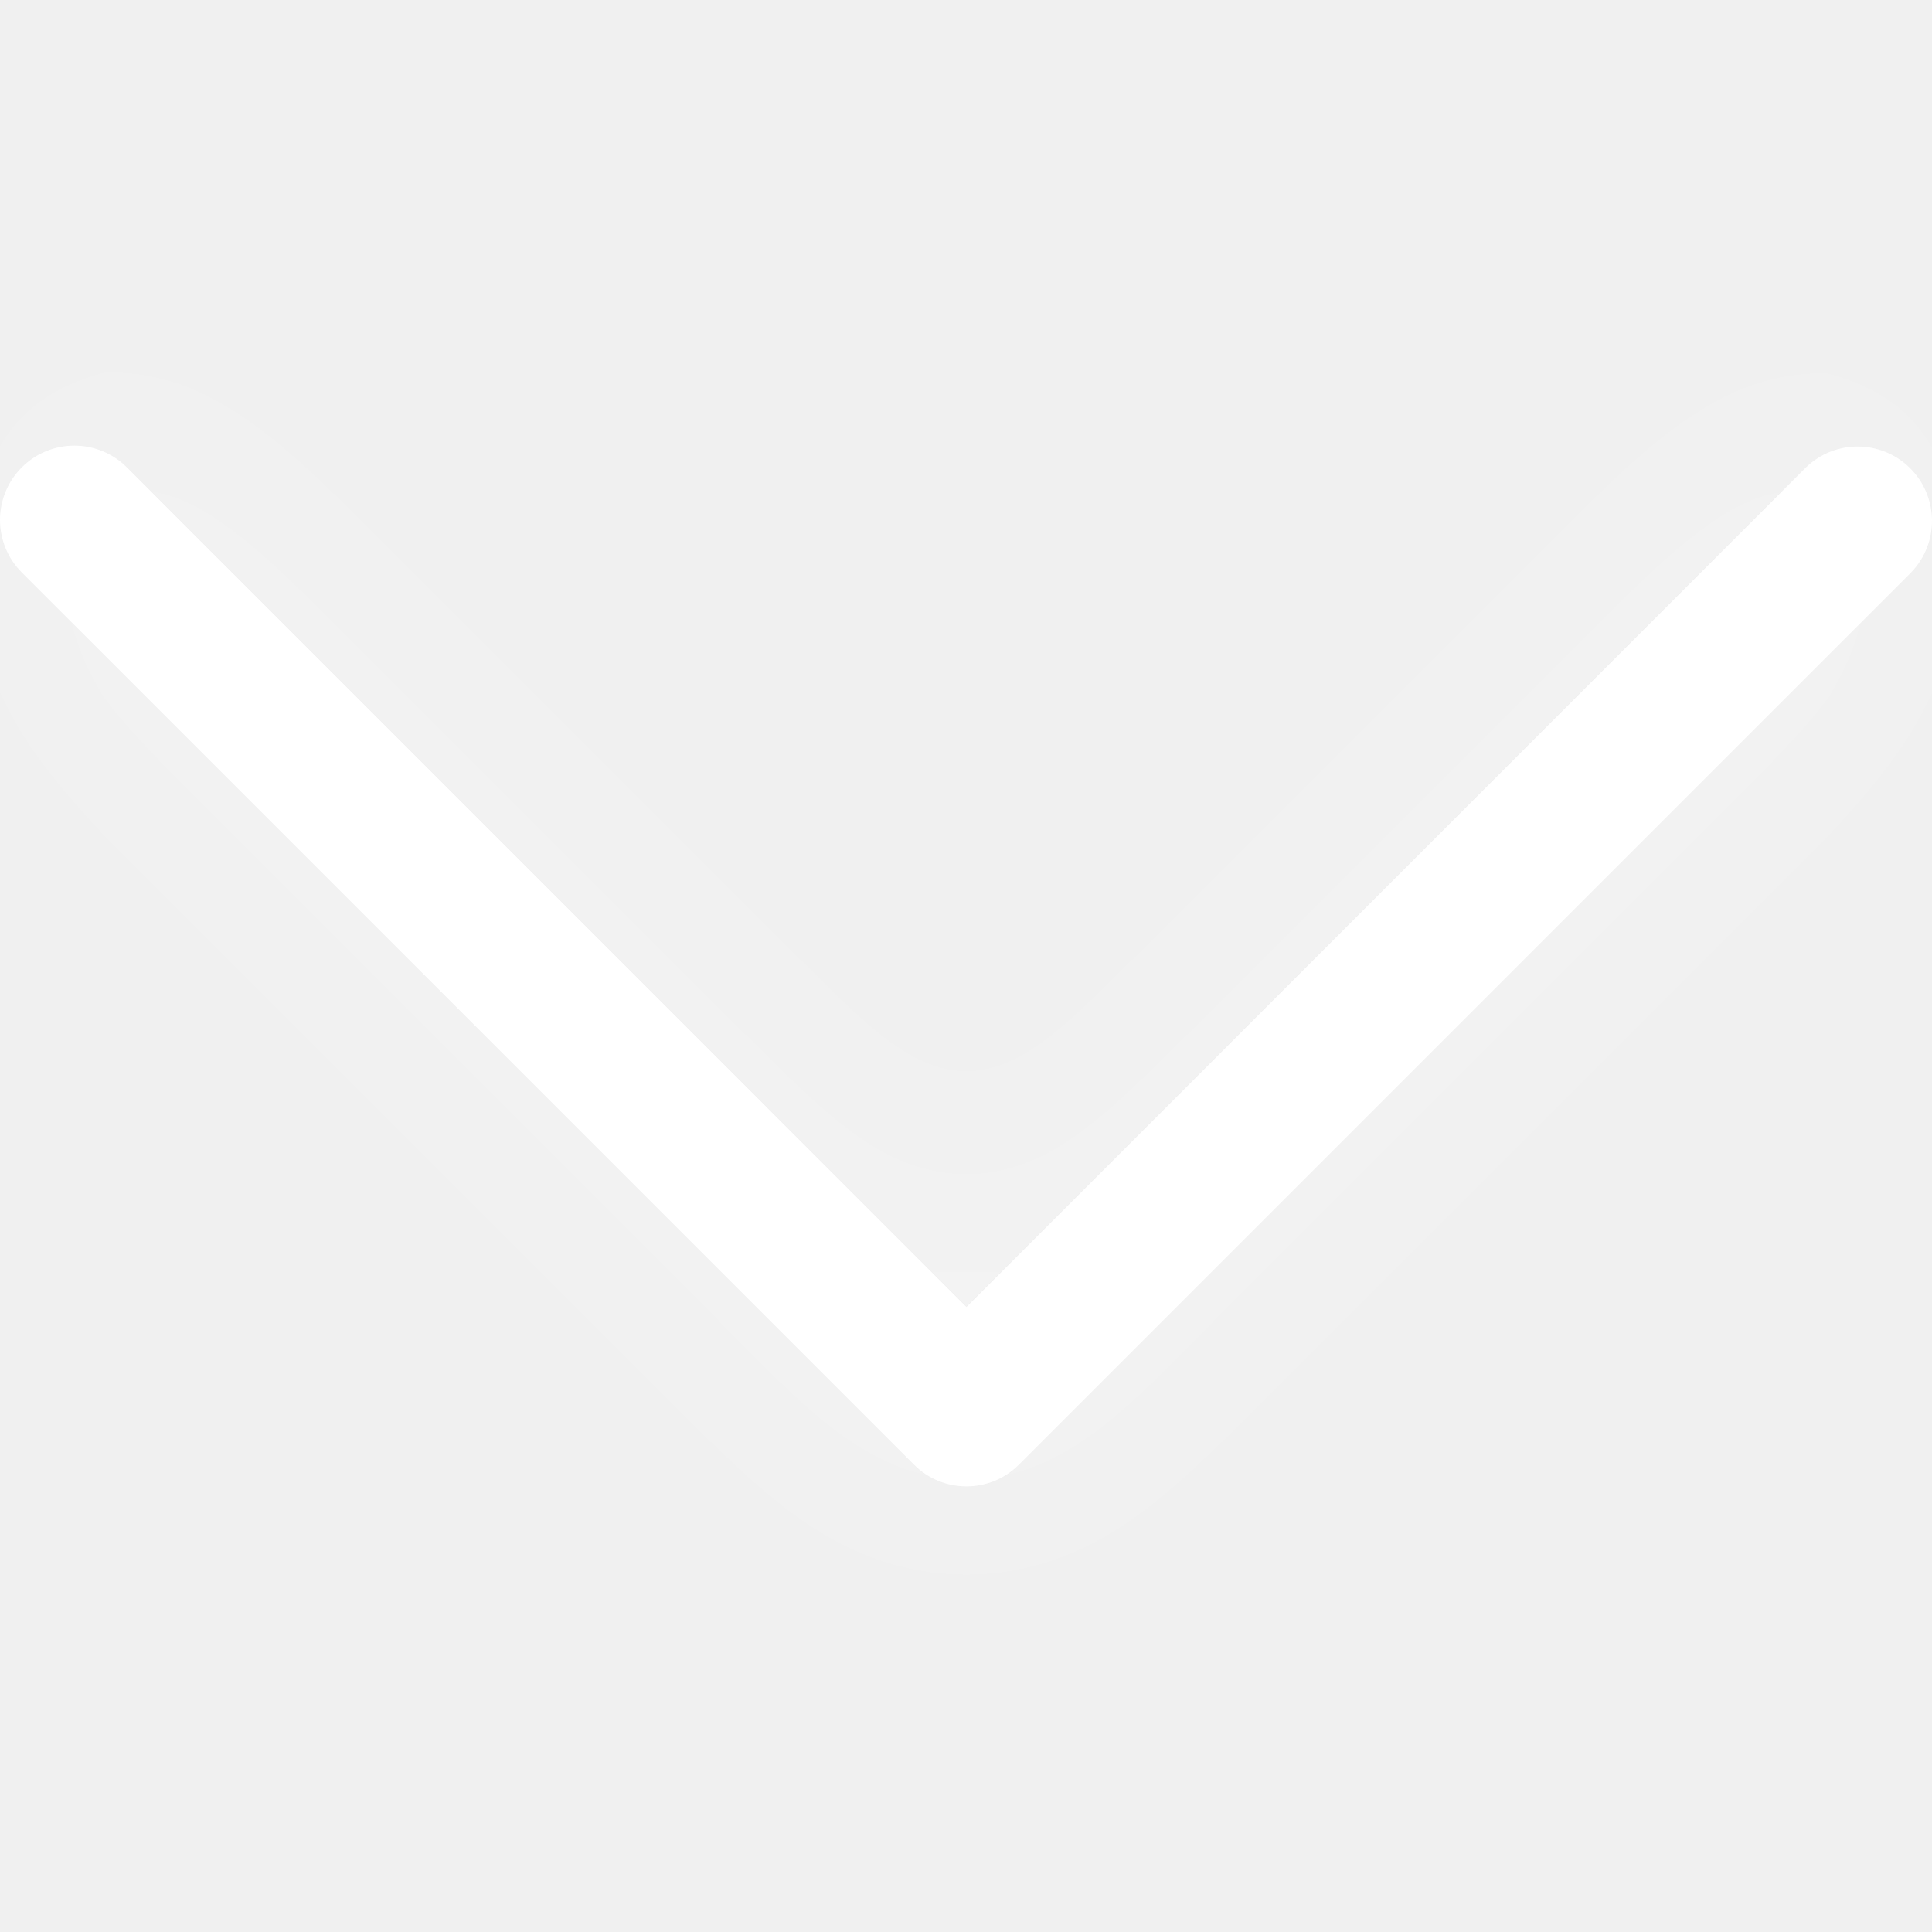
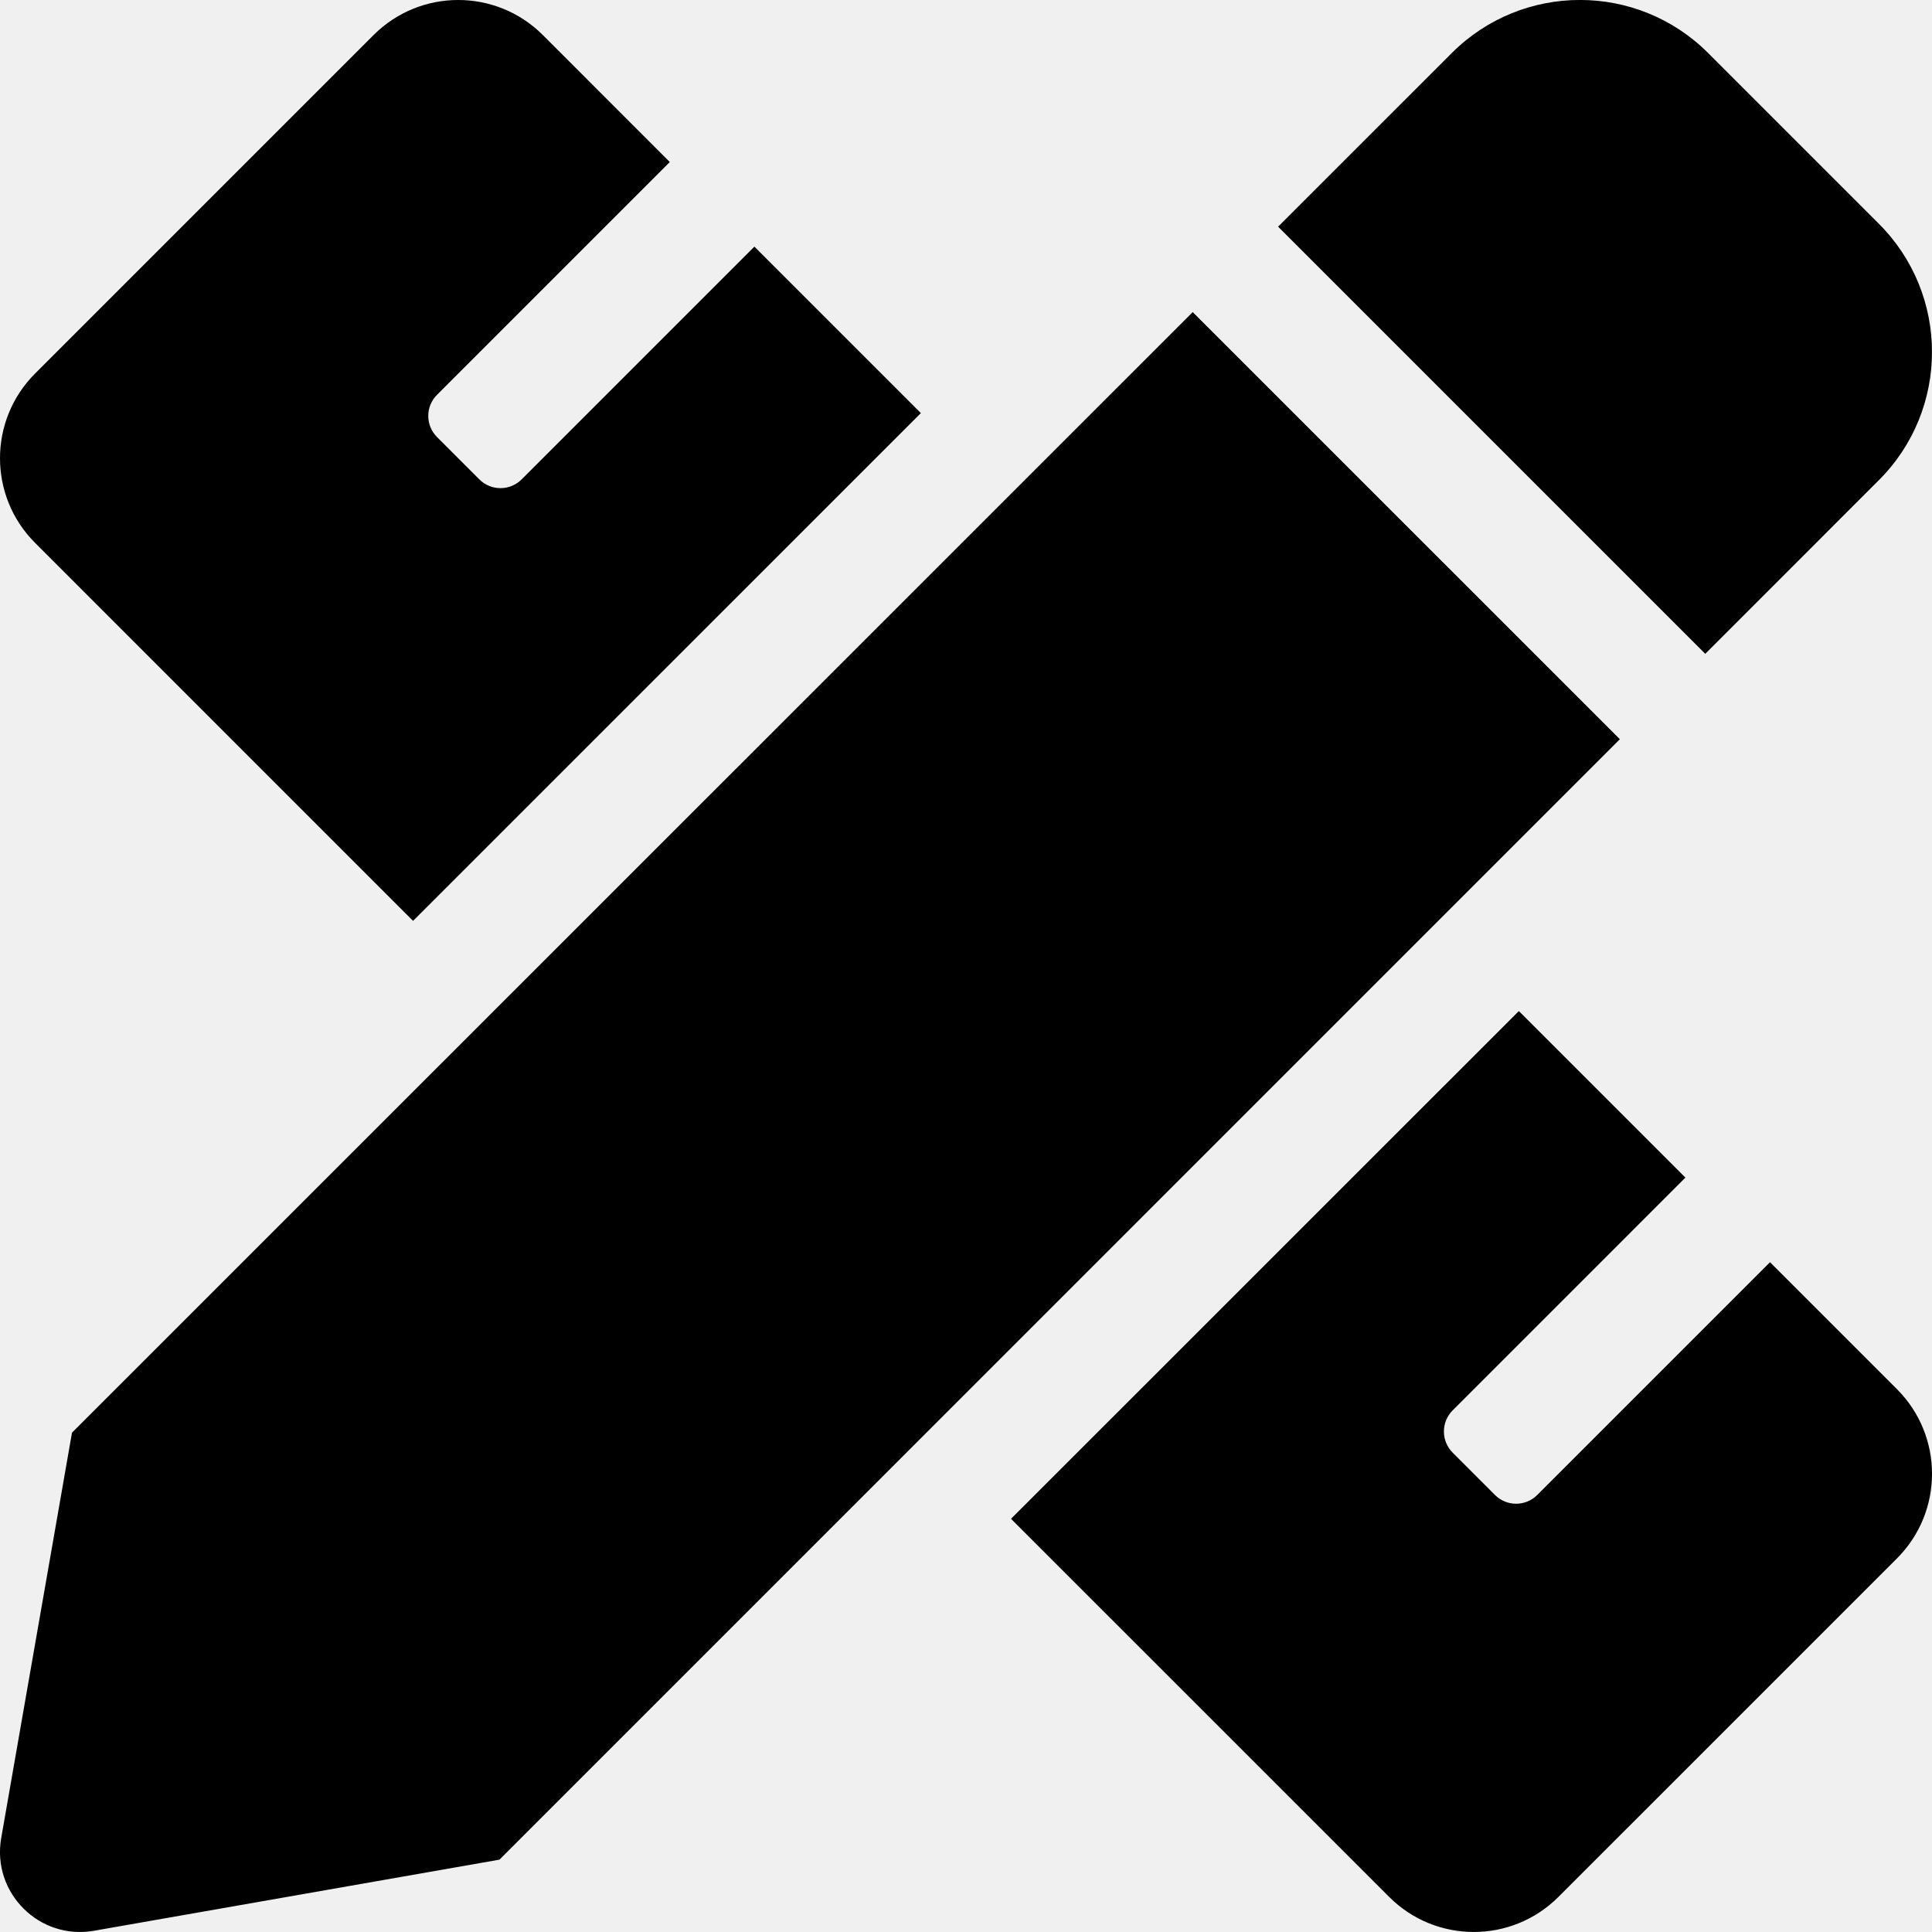
- <svg xmlns="http://www.w3.org/2000/svg" width="78" height="78" viewBox="0 0 78 78" fill="none">
-   <g clip-path="url(#clip0)">
-     <g filter="url(#filter0_d)">
-       <path d="M41.14 59.131L77.157 23.113C78.309 21.921 78.276 20.021 77.084 18.869C75.921 17.746 74.076 17.746 72.913 18.869L39.018 52.765L5.123 18.869C3.951 17.698 2.051 17.698 0.879 18.869C-0.293 20.041 -0.293 21.941 0.879 23.113L36.896 59.131C38.068 60.303 39.968 60.303 41.14 59.131Z" fill="white" />
-     </g>
-   </g>
-   <defs>
-     <filter id="filter0_d" x="-9" y="8.991" width="96" height="60.019" filterUnits="userSpaceOnUse" color-interpolation-filters="sRGB">
-       <feFlood flood-opacity="0" result="BackgroundImageFix" />
-       <feColorMatrix in="SourceAlpha" type="matrix" values="0 0 0 0 0 0 0 0 0 0 0 0 0 0 0 0 0 0 127 0" result="hardAlpha" />
-       <feOffset />
-       <feGaussianBlur stdDeviation="4.5" />
-       <feComposite in2="hardAlpha" operator="out" />
-       <feColorMatrix type="matrix" values="0 0 0 0 1 0 0 0 0 1 0 0 0 0 1 0 0 0 0.3 0" />
-       <feBlend mode="normal" in2="BackgroundImageFix" result="effect1_dropShadow" />
-       <feBlend mode="normal" in="SourceGraphic" in2="effect1_dropShadow" result="shape" />
-     </filter>
-     <clipPath id="clip0">
-       <rect width="78" height="78" fill="white" transform="translate(78) rotate(90)" />
-     </clipPath>
-   </defs>
+ <svg xmlns="http://www.w3.org/2000/svg" aria-hidden="true" focusable="false" data-prefix="fas" data-icon="pencil-ruler" class="svg-inline--fa fa-pencil-ruler fa-w-16" role="img" viewBox="0 0 512 512">
+   <path fill="currentColor" d="M109.46 244.04l134.58-134.56-44.12-44.12-61.68 61.68a7.919 7.919 0 0 1-11.21 0l-11.21-11.21c-3.1-3.1-3.1-8.12 0-11.21l61.68-61.68-33.64-33.65C131.47-3.1 111.39-3.1 99 9.29L9.29 99c-12.38 12.39-12.39 32.47 0 44.86l100.17 100.18zm388.47-116.8c18.76-18.76 18.75-49.17 0-67.93l-45.25-45.25c-18.76-18.76-49.18-18.76-67.95 0l-46.02 46.01 113.2 113.2 46.02-46.03zM316.08 82.71l-297 296.96L.32 487.11c-2.53 14.49 10.09 27.11 24.59 24.56l107.45-18.84L429.28 195.9 316.08 82.71zm186.63 285.43l-33.64-33.64-61.68 61.68c-3.1 3.1-8.12 3.1-11.21 0l-11.21-11.21c-3.09-3.1-3.09-8.12 0-11.21l61.68-61.68-44.14-44.14L267.93 402.5l100.21 100.2c12.39 12.39 32.47 12.39 44.86 0l89.71-89.7c12.39-12.39 12.39-32.47 0-44.86z" />
</svg>
